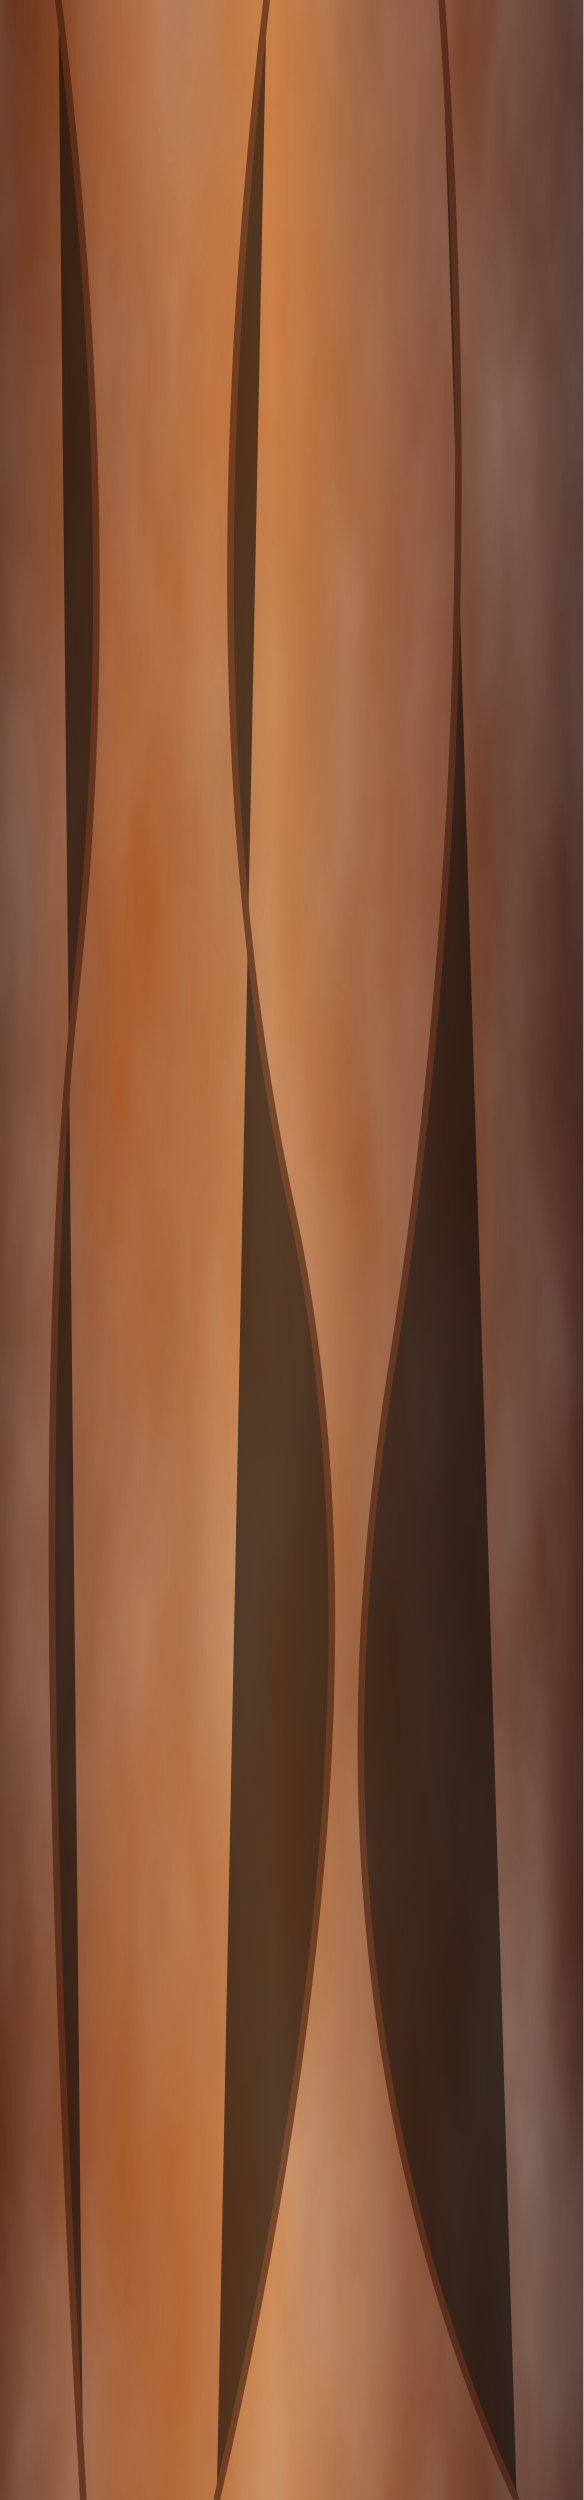
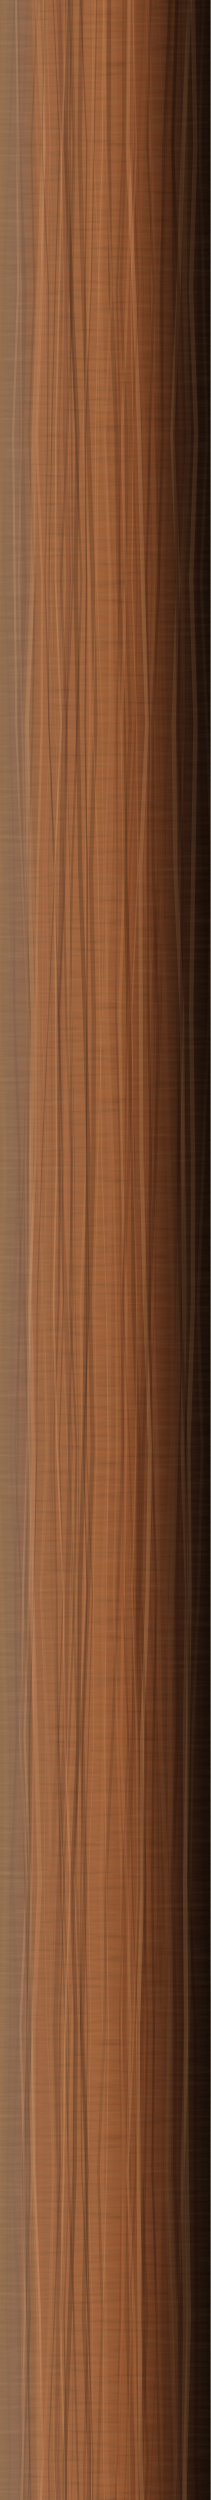
- <svg xmlns="http://www.w3.org/2000/svg" width="70" height="300" viewBox="0 0 70 300">
+ <svg xmlns="http://www.w3.org/2000/svg" width="80" height="950" viewBox="0 0 80 950">
  <defs>
-     <filter id="wood">
-       <feTurbulence type="fractalNoise" baseFrequency=".075 .013" numOctaves="4" seed="28" stitchTiles="stitch" />
-       <feColorMatrix type="saturate" values="0" />
-       <feComponentTransfer>
-         <feFuncA type="linear" slope=".45" />
-       </feComponentTransfer>
+     <linearGradient id="wood" x1="0" x2="1">
+       <stop stop-color="#381c10" />
+       <stop offset=".18" stop-color="#98572e" />
+       <stop offset=".46" stop-color="#ae6638" />
+       <stop offset=".75" stop-color="#864322" />
+       <stop offset="1" stop-color="#2c160c" />
+     </linearGradient>
+     <filter id="fibres" x="-30%" y="-10%" width="160%" height="120%">
+       <feTurbulence type="fractalNoise" baseFrequency=".06 .65" numOctaves="3" seed="12" result="t" />
+       <feColorMatrix in="t" type="matrix" values=".4 0 0 0 0  .23 0 0 0 0 .11 0 0 0 0 0 0 0 .48 0" />
    </filter>
-     <linearGradient id="warm" x1="0" x2="1">
-       <stop stop-color="#542009" />
-       <stop offset=".2" stop-color="#a44d1c" />
-       <stop offset=".47" stop-color="#ca7636" />
-       <stop offset=".7" stop-color="#87401e" />
-       <stop offset="1" stop-color="#3a160c" />
+     <linearGradient id="shine">
+       <stop stop-color="#f8c892" stop-opacity=".45" />
+       <stop offset=".17" stop-color="#fff" stop-opacity=".09" />
+       <stop offset=".62" stop-color="#000" stop-opacity=".07" />
+       <stop offset="1" stop-color="#030100" stop-opacity=".6" />
    </linearGradient>
  </defs>
-   <rect width="70" height="300" fill="url(#warm)" />
-   <rect width="70" height="300" fill="#1e0a03" filter="url(#wood)" />
-   <g stroke="#3a1507" stroke-width=".8" opacity=".58">
-     <path d="M7 0Q15 65 9 120T10 300M32 0Q22 85 35 145T26 300M53 0Q59 88 47 164T62 300" />
-   </g>
+   <rect width="80" height="950" fill="url(#wood)" />
+   <rect width="80" height="950" filter="url(#fibres)" opacity=".68" />
+   <path d="M 33.36 -5 L 31.54 0 L 32.96 55 L 31.95 110 L 32.91 165 L 32.82 220 L 33.50 275 L 33.12 330 L 31.98 385 L 34.37 440 L 35.89 495 L 37.43 550 L 39.63 605 L 42.09 660 L 39.74 715 L 40.60 770 L 38.66 825 L 36.91 880 L 39.33 935 L 38.83 990 L 37.50 1045 L 35.07 1100" fill="none" stroke="#a75c36" stroke-opacity="0.16" stroke-width="1.18" />
+   <path d="M 52.93 -5 L 50.44 0 L 52.10 55 L 54.51 110 L 53.68 165 L 54.65 220 L 56.75 275 L 57.80 330 L 59.03 385 L 57.57 440 L 58.97 495 L 60.19 550 L 60.35 605 L 60.68 660 L 61.75 715 L 64.24 770 L 64.34 825 L 63.62 880 L 62.18 935 L 59.79 990 L 59.11 1045 L 56.65 1100" fill="none" stroke="#482215" stroke-opacity="0.10" stroke-width="0.49" />
+   <path d="M 46.70 -5 L 46.99 0 L 47.66 55 L 47.49 110 L 45.43 165 L 47.67 220 L 46.56 275 L 49.01 330 L 47.69 385 L 48.75 440 L 49.40 495 L 48.67 550 L 47.97 605 L 50.34 660 L 50.14 715 L 50.88 770 L 52.54 825 L 54.24 880 L 55.63 935 L 56.90 990 L 54.56 1045 L 52.43 1100" fill="none" stroke="#a75c36" stroke-opacity="0.20" stroke-width="0.82" />
+   <path d="M 19.00 -5 L 19.61 0 L 18.27 55 L 16.95 110 L 15.17 165 L 17.50 220 L 17.55 275 L 17.06 330 L 17.31 385 L 15.18 440 L 13.43 495 L 12.56 550 L 13.48 605 L 12.96 660 L 13.40 715 L 15.43 770 L 15.14 825 L 15.71 880 L 17.76 935 L 16.61 990 L 17.52 1045 L 16.92 1100" fill="none" stroke="#a75c36" stroke-opacity="0.28" stroke-width="1.93" />
+   <path d="M 54.64 -5 L 54.85 0 L 52.76 55 L 51.90 110 L 50.06 165 L 51.61 220 L 51.44 275 L 53.74 330 L 54.24 385 L 54.62 440 L 53.76 495 L 53.96 550 L 51.86 605 L 53.94 660 L 51.47 715 L 53.24 770 L 51.77 825 L 50.53 880 L 51.41 935 L 50.44 990 L 49.12 1045 L 46.62 1100" fill="none" stroke="#35170a" stroke-opacity="0.11" stroke-width="0.15" />
+   <path d="M 17.15 -5 L 17.38 0 L 19.05 55 L 17.34 110 L 17.40 165 L 18.32 220 L 19.08 275 L 16.69 330 L 16.01 385 L 17.43 440 L 17.45 495 L 17.32 550 L 15.33 605 L 17.44 660 L 16.74 715 L 17.86 770 L 20.08 825 L 19.66 880 L 20.47 935 L 22.73 990 L 23.42 1045 L 25.40 1100" fill="none" stroke="#e9ac72" stroke-opacity="0.17" stroke-width="0.18" />
+   <path d="M 72.26 -5 L 70.70 0 L 68.97 55 L 69.37 110 L 69.99 165 L 67.57 220 L 68.77 275 L 67.64 330 L 69.28 385 L 71.37 440 L 72.01 495 L 72.67 550 L 74.35 605 L 75.68 660 L 77.27 715 L 78.65 770 L 77.22 825 L 78.88 880 L 79.82 935 L 80.98 990 L 81.91 1045 L 83.96 1100" fill="none" stroke="#251008" stroke-opacity="0.07" stroke-width="0.98" />
+   <path d="M 50.91 -5 L 52.08 0 L 51.22 55 L 51.49 110 L 49.39 165 L 47.45 220 L 49.07 275 L 46.72 330 L 48.79 385 L 47.05 440 L 44.55 495 L 46.39 550 L 47.78 605 L 48.68 660 L 50.40 715 L 49.25 770 L 47.40 825 L 48.71 880 L 48.02 935 L 45.66 990 L 44.08 1045 L 45.45 1100" fill="none" stroke="#35170a" stroke-opacity="0.09" stroke-width="0.32" />
+   <path d="M 31.97 -5 L 30.92 0 L 30.30 55 L 31.62 110 L 33.53 165 L 35.34 220 L 36.27 275 L 34.56 330 L 35.64 385 L 35.52 440 L 34.11 495 L 35.23 550 L 33.46 605 L 31.21 660 L 32.33 715 L 31.17 770 L 33.00 825 L 31.85 880 L 34.04 935 L 32.67 990 L 32.94 1045 L 32.82 1100" fill="none" stroke="#35170a" stroke-opacity="0.23" stroke-width="1.66" />
+   <path d="M 43.22 -5 L 41.40 0 L 41.25 55 L 42.05 110 L 44.27 165 L 45.08 220 L 46.98 275 L 47.77 330 L 48.75 385 L 50.57 440 L 50.79 495 L 52.73 550 L 52.28 605 L 53.31 660 L 54.95 715 L 54.12 770 L 53.58 825 L 55.58 880 L 53.69 935 L 53.16 990 L 51.67 1045 L 53.75 1100" fill="none" stroke="#35170a" stroke-opacity="0.21" stroke-width="1.67" />
+   <path d="M 18.97 -5 L 21.21 0 L 21.17 55 L 21.17 110 L 22.80 165 L 21.52 220 L 22.06 275 L 19.92 330 L 21.43 385 L 19.62 440 L 20.31 495 L 18.76 550 L 20.87 605 L 18.74 660 L 18.61 715 L 17.09 770 L 16.08 825 L 15.15 880 L 17.54 935 L 19.94 990 L 19.44 1045 L 21.03 1100" fill="none" stroke="#a75c36" stroke-opacity="0.23" stroke-width="0.32" />
+   <path d="M 12.67 -5 L 12.47 0 L 14.23 55 L 16.69 110 L 14.25 165 L 12.83 220 L 10.36 275 L 12.26 330 L 14.70 385 L 14.74 440 L 16.33 495 L 17.98 550 L 15.71 605 L 18.05 660 L 19.74 715 L 19.40 770 L 20.20 825 L 19.00 880 L 16.51 935 L 15.93 990 L 15.30 1045 L 14.22 1100" fill="none" stroke="#c78452" stroke-opacity="0.15" stroke-width="1.08" />
+   <path d="M 29.17 -5 L 26.74 0 L 26.65 55 L 26.81 110 L 28.84 165 L 30.95 220 L 29.31 275 L 27.40 330 L 26.61 385 L 27.37 440 L 26.63 495 L 29.08 550 L 28.24 605 L 26.36 660 L 24.22 715 L 25.95 770 L 25.99 825 L 28.07 880 L 29.39 935 L 30.85 990 L 29.77 1045 L 31.15 1100" fill="none" stroke="#251008" stroke-opacity="0.20" stroke-width="0.79" />
+   <path d="M 15.73 -5 L 14.30 0 L 11.90 55 L 13.02 110 L 11.05 165 L 13.13 220 L 12.43 275 L 10.67 330 L 10.84 385 L 9.21 440 L 7.10 495 L 6.74 550 L 5.77 605 L 6.29 660 L 4.10 715 L 3.73 770 L 2.91 825 L 2.47 880 L 3.79 935 L 1.94 990 L 1.39 1045 L 2.55 1100" fill="none" stroke="#35170a" stroke-opacity="0.17" stroke-width="0.72" />
+   <path d="M 37.67 -5 L 36.10 0 L 34.76 55 L 34.02 110 L 31.69 165 L 33.78 220 L 34.25 275 L 32.55 330 L 32.96 385 L 32.79 440 L 30.61 495 L 31.35 550 L 32.42 605 L 30.12 660 L 29.24 715 L 27.45 770 L 26.03 825 L 24.87 880 L 25.99 935 L 28.44 990 L 29.65 1045 L 29.43 1100" fill="none" stroke="#c78452" stroke-opacity="0.26" stroke-width="0.80" />
+   <path d="M 39.46 -5 L 39.25 0 L 38.97 55 L 37.42 110 L 36.26 165 L 36.51 220 L 35.36 275 L 37.27 330 L 38.00 385 L 38.63 440 L 40.39 495 L 41.14 550 L 40.43 605 L 39.74 660 L 40.35 715 L 41.23 770 L 40.54 825 L 39.13 880 L 39.40 935 L 40.37 990 L 40.43 1045 L 41.80 1100" fill="none" stroke="#e9ac72" stroke-opacity="0.20" stroke-width="0.39" />
+   <path d="M 1.27 -5 L 0.93 0 L 0.52 55 L -0.19 110 L 0.86 165 L 1.58 220 L 0.96 275 L -0.98 330 L 0.49 385 L -0.68 440 L -3.04 495 L -5.06 550 L -3.27 605 L -3.86 660 L -5.98 715 L -7.04 770 L -7.42 825 L -7.94 880 L -7.90 935 L -10.07 990 L -8.13 1045 L -6.25 1100" fill="none" stroke="#482215" stroke-opacity="0.20" stroke-width="1.81" />
+   <path d="M 56.64 -5 L 55.77 0 L 53.84 55 L 52.72 110 L 54.78 165 L 56.74 220 L 55.99 275 L 55.05 330 L 57.09 385 L 55.78 440 L 57.15 495 L 57.86 550 L 55.95 605 L 54.40 660 L 56.38 715 L 55.21 770 L 53.46 825 L 51.51 880 L 50.32 935 L 51.25 990 L 53.69 1045 L 52.32 1100" fill="none" stroke="#a75c36" stroke-opacity="0.23" stroke-width="1.41" />
+   <path d="M 74.43 -5 L 73.31 0 L 74.20 55 L 72.59 110 L 74.55 165 L 72.68 220 L 74.29 275 L 73.41 330 L 72.68 385 L 73.33 440 L 73.28 495 L 71.60 550 L 72.02 605 L 71.42 660 L 70.42 715 L 70.60 770 L 70.93 825 L 71.77 880 L 70.43 935 L 68.80 990 L 68.91 1045 L 70.91 1100" fill="none" stroke="#e9ac72" stroke-opacity="0.27" stroke-width="1.67" />
+   <path d="M 50.98 -5 L 50.47 0 L 50.26 55 L 48.41 110 L 46.40 165 L 47.69 220 L 46.32 275 L 47.16 330 L 45.55 385 L 46.17 440 L 47.95 495 L 47.80 550 L 46.87 605 L 45.87 660 L 48.13 715 L 49.51 770 L 48.50 825 L 50.89 880 L 51.81 935 L 53.04 990 L 52.22 1045 L 51.95 1100" fill="none" stroke="#e9ac72" stroke-opacity="0.19" stroke-width="1.09" />
+   <path d="M 19.77 -5 L 21.89 0 L 23.75 55 L 24.92 110 L 23.98 165 L 26.31 220 L 27.51 275 L 25.59 330 L 24.29 385 L 25.53 440 L 23.51 495 L 21.09 550 L 23.13 605 L 25.08 660 L 26.24 715 L 28.31 770 L 25.88 825 L 25.00 880 L 25.94 935 L 26.40 990 L 27.16 1045 L 26.95 1100" fill="none" stroke="#a75c36" stroke-opacity="0.28" stroke-width="1.62" />
+   <path d="M 69.13 -5 L 70.09 0 L 70.31 55 L 70.06 110 L 71.62 165 L 69.35 220 L 69.40 275 L 67.66 330 L 68.00 385 L 69.24 440 L 67.81 495 L 67.01 550 L 65.20 605 L 64.35 660 L 65.31 715 L 64.60 770 L 64.01 825 L 66.27 880 L 66.84 935 L 67.81 990 L 67.06 1045 L 67.42 1100" fill="none" stroke="#e9ac72" stroke-opacity="0.10" stroke-width="1.88" />
+   <path d="M 46.53 -5 L 47.17 0 L 49.63 55 L 47.36 110 L 45.63 165 L 44.74 220 L 44.45 275 L 42.32 330 L 41.13 385 L 38.80 440 L 37.05 495 L 38.67 550 L 39.98 605 L 38.21 660 L 37.38 715 L 36.81 770 L 37.67 825 L 36.98 880 L 36.50 935 L 38.32 990 L 37.01 1045 L 36.40 1100" fill="none" stroke="#a75c36" stroke-opacity="0.07" stroke-width="1.61" />
+   <path d="M 62.67 -5 L 64.04 0 L 65.84 55 L 65.78 110 L 64.42 165 L 63.04 220 L 63.73 275 L 61.95 330 L 60.89 385 L 58.79 440 L 57.49 495 L 57.21 550 L 56.84 605 L 59.24 660 L 60.05 715 L 61.55 770 L 61.77 825 L 61.89 880 L 62.91 935 L 60.97 990 L 61.69 1045 L 63.61 1100" fill="none" stroke="#35170a" stroke-opacity="0.07" stroke-width="1.09" />
+   <path d="M 58.26 -5 L 56.19 0 L 56.93 55 L 58.18 110 L 57.88 165 L 58.89 220 L 57.47 275 L 55.40 330 L 57.62 385 L 57.70 440 L 57.90 495 L 59.65 550 L 60.01 605 L 60.99 660 L 63.29 715 L 64.05 770 L 63.10 825 L 65.09 880 L 66.62 935 L 64.97 990 L 67.08 1045 L 69.33 1100" fill="none" stroke="#c78452" stroke-opacity="0.15" stroke-width="1.63" />
+   <path d="M 14.02 -5 L 12.97 0 L 14.12 55 L 15.15 110 L 12.79 165 L 14.56 220 L 15.82 275 L 16.27 330 L 14.13 385 L 11.69 440 L 13.38 495 L 11.57 550 L 10.77 605 L 12.54 660 L 11.69 715 L 9.94 770 L 8.57 825 L 8.86 880 L 8.41 935 L 7.97 990 L 10.26 1045 L 10.69 1100" fill="none" stroke="#a75c36" stroke-opacity="0.22" stroke-width="1.41" />
+   <path d="M 79.37 -5 L 77.21 0 L 76.07 55 L 77.27 110 L 78.61 165 L 76.43 220 L 78.56 275 L 80.58 330 L 79.39 385 L 77.31 440 L 75.28 495 L 76.75 550 L 75.45 605 L 73.19 660 L 72.15 715 L 71.75 770 L 69.45 825 L 67.58 880 L 67.99 935 L 66.63 990 L 68.34 1045 L 65.87 1100" fill="none" stroke="#e9ac72" stroke-opacity="0.11" stroke-width="1.16" />
+   <path d="M 37.63 -5 L 40.08 0 L 38.69 55 L 37.93 110 L 39.39 165 L 41.86 220 L 42.72 275 L 41.85 330 L 39.71 385 L 41.87 440 L 41.46 495 L 41.33 550 L 39.13 605 L 39.69 660 L 38.23 715 L 39.48 770 L 38.69 825 L 39.87 880 L 40.45 935 L 42.63 990 L 40.71 1045 L 39.13 1100" fill="none" stroke="#e9ac72" stroke-opacity="0.09" stroke-width="1.60" />
+   <path d="M 4.74 -5 L 6.15 0 L 6.58 55 L 6.85 110 L 4.99 165 L 5.55 220 L 6.18 275 L 8.26 330 L 10.41 385 L 9.74 440 L 10.21 495 L 11.37 550 L 11.10 605 L 9.30 660 L 11.55 715 L 12.04 770 L 12.98 825 L 15.20 880 L 16.21 935 L 13.92 990 L 12.93 1045 L 12.18 1100" fill="none" stroke="#e9ac72" stroke-opacity="0.19" stroke-width="0.81" />
+   <path d="M 19.98 -5 L 20.19 0 L 22.66 55 L 20.94 110 L 19.65 165 L 18.57 220 L 18.51 275 L 20.94 330 L 18.46 385 L 15.99 440 L 14.11 495 L 14.03 550 L 12.82 605 L 11.14 660 L 11.33 715 L 10.11 770 L 9.33 825 L 10.26 880 L 11.27 935 L 8.97 990 L 10.35 1045 L 10.66 1100" fill="none" stroke="#251008" stroke-opacity="0.22" stroke-width="0.43" />
+   <path d="M 40.69 -5 L 39.48 0 L 40.34 55 L 42.34 110 L 39.92 165 L 41.77 220 L 41.57 275 L 39.96 330 L 40.87 385 L 42.97 440 L 44.15 495 L 44.41 550 L 43.21 605 L 44.67 660 L 46.20 715 L 46.05 770 L 46.22 825 L 46.56 880 L 44.28 935 L 46.28 990 L 46.95 1045 L 46.67 1100" fill="none" stroke="#c78452" stroke-opacity="0.26" stroke-width="0.84" />
+   <path d="M 30.49 -5 L 29.84 0 L 27.74 55 L 28.05 110 L 26.17 165 L 24.24 220 L 23.03 275 L 25.38 330 L 26.18 385 L 26.42 440 L 25.14 495 L 23.01 550 L 21.39 605 L 23.23 660 L 23.14 715 L 25.58 770 L 24.75 825 L 22.75 880 L 24.74 935 L 24.32 990 L 25.59 1045 L 23.58 1100" fill="none" stroke="#c78452" stroke-opacity="0.06" stroke-width="1.56" />
+   <path d="M 26.80 -5 L 27.26 0 L 28.23 55 L 27.51 110 L 25.53 165 L 23.13 220 L 25.28 275 L 24.20 330 L 25.14 385 L 27.01 440 L 27.54 495 L 26.10 550 L 27.68 605 L 29.47 660 L 29.01 715 L 31.04 770 L 33.03 825 L 33.52 880 L 32.09 935 L 31.87 990 L 30.22 1045 L 32.61 1100" fill="none" stroke="#251008" stroke-opacity="0.16" stroke-width="0.95" />
+   <path d="M 8.87 -5 L 10.37 0 L 8.47 55 L 6.05 110 L 5.21 165 L 3.95 220 L 6.41 275 L 6.34 330 L 4.93 385 L 6.28 440 L 8.51 495 L 9.09 550 L 6.69 605 L 8.60 660 L 9.54 715 L 11.36 770 L 10.43 825 L 11.04 880 L 8.54 935 L 9.46 990 L 11.58 1045 L 9.97 1100" fill="none" stroke="#482215" stroke-opacity="0.07" stroke-width="1.08" />
+   <path d="M 28.28 -5 L 26.31 0 L 23.85 55 L 24.57 110 L 25.66 165 L 25.19 220 L 22.98 275 L 25.42 330 L 26.51 385 L 24.47 440 L 25.03 495 L 26.39 550 L 28.30 605 L 26.76 660 L 24.64 715 L 24.59 770 L 22.31 825 L 24.01 880 L 24.02 935 L 23.83 990 L 22.74 1045 L 23.71 1100" fill="none" stroke="#e9ac72" stroke-opacity="0.06" stroke-width="1.92" />
+   <path d="M 34.47 -5 L 36.78 0 L 35.80 55 L 34.64 110 L 32.47 165 L 32.79 220 L 32.15 275 L 33.24 330 L 33.16 385 L 32.69 440 L 32.88 495 L 32.83 550 L 35.14 605 L 33.63 660 L 32.10 715 L 33.31 770 L 32.44 825 L 34.05 880 L 34.27 935 L 34.39 990 L 35.40 1045 L 34.34 1100" fill="none" stroke="#482215" stroke-opacity="0.24" stroke-width="0.44" />
+   <path d="M 75.92 -5 L 76.86 0 L 77.20 55 L 75.74 110 L 75.97 165 L 75.34 220 L 75.85 275 L 77.53 330 L 78.93 385 L 78.58 440 L 77.00 495 L 78.54 550 L 78.61 605 L 77.95 660 L 77.90 715 L 79.87 770 L 81.30 825 L 82.78 880 L 80.89 935 L 82.41 990 L 80.95 1045 L 80.26 1100" fill="none" stroke="#35170a" stroke-opacity="0.20" stroke-width="1.47" />
+   <path d="M 57.39 -5 L 55.85 0 L 57.77 55 L 56.91 110 L 59.21 165 L 60.55 220 L 62.14 275 L 63.06 330 L 61.18 385 L 59.66 440 L 58.83 495 L 56.40 550 L 58.61 605 L 59.85 660 L 60.33 715 L 58.67 770 L 57.70 825 L 59.95 880 L 57.68 935 L 56.16 990 L 56.36 1045 L 54.64 1100" fill="none" stroke="#482215" stroke-opacity="0.17" stroke-width="0.35" />
+   <path d="M 47.46 -5 L 46.88 0 L 46.71 55 L 44.42 110 L 45.65 165 L 45.40 220 L 44.36 275 L 44.55 330 L 44.10 385 L 45.68 440 L 45.87 495 L 46.98 550 L 46.60 605 L 48.69 660 L 46.69 715 L 45.55 770 L 46.24 825 L 45.62 880 L 44.54 935 L 42.28 990 L 40.89 1045 L 40.81 1100" fill="none" stroke="#482215" stroke-opacity="0.20" stroke-width="0.74" />
+   <path d="M 2.97 -5 L 1.86 0 L 0.57 55 L -0.27 110 L 1.22 165 L -0.68 220 L -1.52 275 L 0.21 330 L -0.46 385 L 1.95 440 L 0.03 495 L -1.47 550 L 0.61 605 L 2.54 660 L 2.16 715 L 0.80 770 L -0.38 825 L -0.81 880 L -2.04 935 L -1.10 990 L -1.79 1045 L -3.66 1100" fill="none" stroke="#a75c36" stroke-opacity="0.08" stroke-width="1.86" />
+   <path d="M 57.22 -5 L 57.14 0 L 56.06 55 L 58.51 110 L 56.98 165 L 55.61 220 L 56.58 275 L 56.12 330 L 56.47 385 L 57.28 440 L 56.80 495 L 57.66 550 L 59.49 605 L 58.35 660 L 57.89 715 L 58.44 770 L 58.02 825 L 59.46 880 L 60.55 935 L 62.00 990 L 63.26 1045 L 65.68 1100" fill="none" stroke="#35170a" stroke-opacity="0.26" stroke-width="0.92" />
+   <path d="M 16.29 -5 L 16.65 0 L 16.84 55 L 15.85 110 L 13.90 165 L 16.00 220 L 15.88 275 L 14.34 330 L 13.71 385 L 13.47 440 L 11.23 495 L 10.43 550 L 8.79 605 L 7.76 660 L 10.16 715 L 7.75 770 L 9.36 825 L 9.45 880 L 8.61 935 L 6.98 990 L 8.98 1045 L 10.37 1100" fill="none" stroke="#e9ac72" stroke-opacity="0.19" stroke-width="0.89" />
+   <path d="M 14.60 -5 L 17.03 0 L 15.97 55 L 18.43 110 L 18.01 165 L 17.14 220 L 18.63 275 L 20.53 330 L 22.33 385 L 23.82 440 L 24.09 495 L 22.56 550 L 23.97 605 L 22.27 660 L 24.40 715 L 22.72 770 L 22.77 825 L 20.64 880 L 18.41 935 L 19.29 990 L 21.72 1045 L 24.00 1100" fill="none" stroke="#251008" stroke-opacity="0.20" stroke-width="0.50" />
+   <path d="M 56.69 -5 L 56.29 0 L 57.48 55 L 58.64 110 L 57.91 165 L 59.68 220 L 59.23 275 L 60.81 330 L 62.74 385 L 64.09 440 L 65.64 495 L 65.41 550 L 62.92 605 L 65.35 660 L 63.64 715 L 61.65 770 L 61.31 825 L 59.82 880 L 61.23 935 L 61.20 990 L 58.85 1045 L 59.57 1100" fill="none" stroke="#a75c36" stroke-opacity="0.20" stroke-width="1.68" />
+   <path d="M 50.74 -5 L 51.43 0 L 50.76 55 L 49.86 110 L 51.74 165 L 52.03 220 L 51.00 275 L 49.82 330 L 49.13 385 L 48.59 440 L 46.39 495 L 46.87 550 L 46.25 605 L 45.80 660 L 48.29 715 L 47.34 770 L 46.72 825 L 46.09 880 L 45.72 935 L 44.81 990 L 43.27 1045 L 43.71 1100" fill="none" stroke="#a75c36" stroke-opacity="0.27" stroke-width="1.61" />
+   <path d="M 48.40 -5 L 48.94 0 L 48.48 55 L 50.93 110 L 52.89 165 L 54.22 220 L 55.89 275 L 53.39 330 L 53.52 385 L 53.79 440 L 55.08 495 L 57.01 550 L 56.06 605 L 53.97 660 L 54.14 715 L 52.42 770 L 52.66 825 L 53.01 880 L 53.43 935 L 55.13 990 L 53.25 1045 L 52.98 1100" fill="none" stroke="#e9ac72" stroke-opacity="0.28" stroke-width="1.52" />
+   <path d="M 42.87 -5 L 43.20 0 L 43.73 55 L 42.90 110 L 42.65 165 L 44.15 220 L 46.14 275 L 44.25 330 L 45.20 385 L 46.80 440 L 45.57 495 L 44.91 550 L 46.73 605 L 47.39 660 L 49.18 715 L 48.67 770 L 47.08 825 L 47.87 880 L 46.64 935 L 44.84 990 L 43.17 1045 L 43.66 1100" fill="none" stroke="#c78452" stroke-opacity="0.10" stroke-width="1.86" />
+   <path d="M 27.95 -5 L 25.98 0 L 25.47 55 L 23.60 110 L 22.59 165 L 20.60 220 L 19.94 275 L 18.36 330 L 19.55 385 L 19.84 440 L 19.27 495 L 19.18 550 L 21.16 605 L 21.33 660 L 23.31 715 L 22.39 770 L 24.87 825 L 24.20 880 L 25.84 935 L 26.60 990 L 26.59 1045 L 26.82 1100" fill="none" stroke="#482215" stroke-opacity="0.08" stroke-width="0.49" />
+   <path d="M 70.79 -5 L 69.36 0 L 69.44 55 L 68.65 110 L 70.51 165 L 70.35 220 L 70.06 275 L 70.14 330 L 71.00 385 L 70.56 440 L 69.38 495 L 70.79 550 L 68.39 605 L 68.72 660 L 70.02 715 L 70.16 770 L 70.26 825 L 70.61 880 L 69.64 935 L 67.61 990 L 68.82 1045 L 67.39 1100" fill="none" stroke="#35170a" stroke-opacity="0.09" stroke-width="1.27" />
+   <path d="M 6.81 -5 L 5.50 0 L 3.51 55 L 1.49 110 L -0.02 165 L 1.71 220 L 3.86 275 L 5.37 330 L 5.43 385 L 7.32 440 L 7.85 495 L 5.60 550 L 8.06 605 L 8.03 660 L 9.65 715 L 10.56 770 L 11.38 825 L 10.70 880 L 11.32 935 L 12.11 990 L 9.77 1045 L 11.57 1100" fill="none" stroke="#482215" stroke-opacity="0.27" stroke-width="0.79" />
+   <path d="M 26.53 -5 L 26.32 0 L 27.77 55 L 26.70 110 L 27.23 165 L 27.64 220 L 25.38 275 L 24.81 330 L 22.34 385 L 22.59 440 L 22.33 495 L 20.42 550 L 21.57 605 L 22.05 660 L 23.08 715 L 24.82 770 L 26.13 825 L 24.50 880 L 25.01 935 L 25.12 990 L 23.18 1045 L 23.75 1100" fill="none" stroke="#251008" stroke-opacity="0.18" stroke-width="0.69" />
+   <path d="M 72.96 -5 L 73.67 0 L 74.16 55 L 72.48 110 L 71.25 165 L 69.09 220 L 70.33 275 L 70.88 330 L 68.42 385 L 67.63 440 L 67.07 495 L 67.12 550 L 66.95 605 L 67.84 660 L 68.59 715 L 69.09 770 L 68.67 825 L 68.25 880 L 65.85 935 L 66.99 990 L 66.08 1045 L 65.67 1100" fill="none" stroke="#482215" stroke-opacity="0.10" stroke-width="1.79" />
+   <path d="M 69.22 -5 L 67.40 0 L 65.79 55 L 66.15 110 L 67.58 165 L 67.84 220 L 69.07 275 L 67.60 330 L 67.55 385 L 68.38 440 L 70.27 495 L 68.25 550 L 67.26 605 L 67.38 660 L 65.55 715 L 66.62 770 L 66.34 825 L 68.31 880 L 67.98 935 L 65.82 990 L 64.70 1045 L 63.33 1100" fill="none" stroke="#35170a" stroke-opacity="0.24" stroke-width="1.28" />
+   <path d="M 74.30 -5 L 72.07 0 L 69.58 55 L 67.82 110 L 65.47 165 L 67.71 220 L 66.00 275 L 66.70 330 L 69.11 385 L 69.59 440 L 70.07 495 L 69.38 550 L 71.07 605 L 70.32 660 L 70.26 715 L 70.81 770 L 69.40 825 L 70.48 880 L 69.82 935 L 71.51 990 L 73.98 1045 L 74.22 1100" fill="none" stroke="#e9ac72" stroke-opacity="0.22" stroke-width="1.66" />
+   <path d="M 39.98 -5 L 38.13 0 L 40.51 55 L 40.60 110 L 38.94 165 L 41.13 220 L 43.35 275 L 41.41 330 L 41.06 385 L 39.85 440 L 38.61 495 L 39.32 550 L 37.29 605 L 39.41 660 L 39.45 715 L 38.40 770 L 37.30 825 L 38.70 880 L 37.93 935 L 38.75 990 L 39.03 1045 L 37.59 1100" fill="none" stroke="#a75c36" stroke-opacity="0.11" stroke-width="0.22" />
+   <path d="M 23.72 -5 L 25.48 0 L 23.58 55 L 22.53 110 L 21.23 165 L 21.09 220 L 23.23 275 L 20.76 330 L 21.28 385 L 21.53 440 L 20.31 495 L 21.62 550 L 24.08 605 L 24.60 660 L 26.71 715 L 24.71 770 L 24.19 825 L 22.82 880 L 24.44 935 L 24.19 990 L 25.14 1045 L 25.24 1100" fill="none" stroke="#e9ac72" stroke-opacity="0.27" stroke-width="0.64" />
+   <path d="M 29.28 -5 L 27.66 0 L 26.07 55 L 25.00 110 L 26.21 165 L 26.72 220 L 25.29 275 L 26.51 330 L 27.32 385 L 28.28 440 L 28.58 495 L 29.91 550 L 29.68 605 L 30.05 660 L 27.62 715 L 28.33 770 L 27.87 825 L 27.89 880 L 27.46 935 L 26.29 990 L 24.16 1045 L 26.43 1100" fill="none" stroke="#251008" stroke-opacity="0.16" stroke-width="0.28" />
+   <path d="M 65.38 -5 L 64.62 0 L 62.18 55 L 61.41 110 L 61.89 165 L 60.35 220 L 58.03 275 L 58.26 330 L 60.00 385 L 59.11 440 L 56.93 495 L 54.54 550 L 53.51 605 L 55.42 660 L 54.81 715 L 55.93 770 L 55.06 825 L 54.22 880 L 56.00 935 L 54.02 990 L 55.77 1045 L 57.12 1100" fill="none" stroke="#35170a" stroke-opacity="0.22" stroke-width="1.10" />
+   <path d="M 47.81 -5 L 48.27 0 L 48.91 55 L 48.75 110 L 50.52 165 L 48.46 220 L 48.29 275 L 48.54 330 L 50.49 385 L 50.01 440 L 47.71 495 L 47.43 550 L 46.57 605 L 45.68 660 L 45.02 715 L 44.91 770 L 44.08 825 L 43.36 880 L 41.41 935 L 39.81 990 L 40.83 1045 L 40.83 1100" fill="none" stroke="#a75c36" stroke-opacity="0.21" stroke-width="0.32" />
+   <path d="M 50.56 -5 L 50.19 0 L 50.19 55 L 52.69 110 L 50.34 165 L 52.04 220 L 51.51 275 L 49.30 330 L 48.10 385 L 47.76 440 L 46.73 495 L 49.22 550 L 50.62 605 L 50.25 660 L 50.16 715 L 52.41 770 L 51.52 825 L 49.30 880 L 49.06 935 L 49.32 990 L 47.75 1045 L 49.33 1100" fill="none" stroke="#35170a" stroke-opacity="0.14" stroke-width="0.60" />
+   <path d="M 15.99 -5 L 14.20 0 L 16.53 55 L 14.72 110 L 12.85 165 L 12.33 220 L 10.19 275 L 10.92 330 L 12.49 385 L 11.81 440 L 11.49 495 L 12.49 550 L 12.20 605 L 13.67 660 L 15.12 715 L 12.66 770 L 12.88 825 L 14.61 880 L 14.86 935 L 15.55 990 L 16.26 1045 L 17.61 1100" fill="none" stroke="#e9ac72" stroke-opacity="0.16" stroke-width="1.70" />
+   <path d="M 12.14 -5 L 13.92 0 L 15.15 55 L 16.59 110 L 16.44 165 L 17.48 220 L 19.94 275 L 17.62 330 L 18.26 385 L 18.17 440 L 15.74 495 L 13.65 550 L 12.20 605 L 13.74 660 L 14.59 715 L 12.38 770 L 11.60 825 L 13.26 880 L 13.62 935 L 13.08 990 L 11.68 1045 L 9.52 1100" fill="none" stroke="#c78452" stroke-opacity="0.11" stroke-width="0.57" />
+   <path d="M 2.14 -5 L 2.06 0 L 1.13 55 L 2.04 110 L 4.03 165 L 3.36 220 L 4.89 275 L 4.91 330 L 3.68 385 L 2.77 440 L 4.43 495 L 2.29 550 L 0.36 605 L -1.03 660 L -2.19 715 L -1.35 770 L -0.95 825 L -0.66 880 L -0.55 935 L 1.13 990 L 1.51 1045 L 3.64 1100" fill="none" stroke="#482215" stroke-opacity="0.09" stroke-width="0.74" />
+   <path d="M 26.64 -5 L 25.64 0 L 25.00 55 L 27.12 110 L 29.45 165 L 28.75 220 L 29.60 275 L 30.48 330 L 32.24 385 L 33.63 440 L 32.68 495 L 31.96 550 L 30.35 605 L 29.82 660 L 27.43 715 L 28.77 770 L 28.36 825 L 26.55 880 L 24.66 935 L 24.50 990 L 25.69 1045 L 23.65 1100" fill="none" stroke="#35170a" stroke-opacity="0.28" stroke-width="1.61" />
+   <path d="M 69.48 -5 L 67.18 0 L 65.54 55 L 67.83 110 L 66.36 165 L 67.29 220 L 67.73 275 L 69.23 330 L 68.87 385 L 67.74 440 L 68.56 495 L 70.67 550 L 71.32 605 L 72.12 660 L 71.78 715 L 74.16 770 L 74.24 825 L 74.62 880 L 74.37 935 L 76.39 990 L 73.94 1045 L 74.67 1100" fill="none" stroke="#251008" stroke-opacity="0.27" stroke-width="1.22" />
+   <path d="M 35.21 -5 L 34.97 0 L 35.55 55 L 37.71 110 L 37.31 165 L 36.82 220 L 38.74 275 L 39.35 330 L 38.85 385 L 37.14 440 L 36.01 495 L 36.70 550 L 35.47 605 L 35.63 660 L 33.61 715 L 34.47 770 L 33.41 825 L 35.16 880 L 34.90 935 L 34.08 990 L 35.61 1045 L 37.94 1100" fill="none" stroke="#e9ac72" stroke-opacity="0.18" stroke-width="0.25" />
+   <path d="M 63.48 -5 L 64.81 0 L 62.62 55 L 61.66 110 L 60.80 165 L 59.80 220 L 59.71 275 L 60.50 330 L 58.09 385 L 57.52 440 L 55.52 495 L 53.43 550 L 52.72 605 L 50.42 660 L 48.04 715 L 47.23 770 L 49.04 825 L 48.16 880 L 50.52 935 L 49.82 990 L 50.32 1045 L 50.25 1100" fill="none" stroke="#251008" stroke-opacity="0.11" stroke-width="1.72" />
+   <path d="M 45.61 -5 L 48.03 0 L 47.61 55 L 45.89 110 L 48.11 165 L 47.78 220 L 49.55 275 L 47.56 330 L 49.81 385 L 48.99 440 L 46.60 495 L 46.61 550 L 44.80 605 L 42.76 660 L 40.34 715 L 39.73 770 L 37.39 825 L 38.89 880 L 37.39 935 L 36.66 990 L 37.23 1045 L 36.67 1100" fill="none" stroke="#251008" stroke-opacity="0.13" stroke-width="1.13" />
+   <path d="M 7.39 -5 L 6.38 0 L 6.99 55 L 9.22 110 L 8.23 165 L 9.24 220 L 7.53 275 L 8.48 330 L 10.87 385 L 10.21 440 L 9.73 495 L 11.08 550 L 9.96 605 L 11.73 660 L 10.96 715 L 11.39 770 L 9.01 825 L 10.88 880 L 8.63 935 L 9.20 990 L 7.28 1045 L 7.57 1100" fill="none" stroke="#35170a" stroke-opacity="0.18" stroke-width="1.86" />
+   <path d="M 1.04 -5 L 0.02 0 L 0.27 55 L -0.04 110 L 1.14 165 L 1.49 220 L 0.06 275 L 1.11 330 L 0.84 385 L 0.56 440 L 1.38 495 L 2.31 550 L 2.08 605 L 3.30 660 L 4.67 715 L 5.20 770 L 3.31 825 L 3.90 880 L 3.00 935 L 4.09 990 L 3.89 1045 L 4.42 1100" fill="none" stroke="#482215" stroke-opacity="0.09" stroke-width="1.39" />
+   <path d="M 61.30 -5 L 60.11 0 L 62.33 55 L 60.01 110 L 60.87 165 L 59.04 220 L 56.89 275 L 54.70 330 L 55.24 385 L 55.21 440 L 52.88 495 L 51.22 550 L 49.01 605 L 50.16 660 L 51.45 715 L 50.28 770 L 52.42 825 L 50.02 880 L 48.43 935 L 46.05 990 L 47.04 1045 L 45.39 1100" fill="none" stroke="#e9ac72" stroke-opacity="0.07" stroke-width="0.28" />
+   <path d="M 3.82 -5 L 6.02 0 L 7.22 55 L 7.91 110 L 8.05 165 L 7.16 220 L 8.34 275 L 9.37 330 L 10.96 385 L 11.49 440 L 11.67 495 L 10.99 550 L 12.61 605 L 12.61 660 L 12.02 715 L 10.62 770 L 12.12 825 L 10.53 880 L 8.60 935 L 7.26 990 L 6.41 1045 L 4.00 1100" fill="none" stroke="#e9ac72" stroke-opacity="0.11" stroke-width="0.76" />
+   <path d="M 22.75 -5 L 22.27 0 L 24.35 55 L 25.33 110 L 24.71 165 L 26.05 220 L 24.42 275 L 23.37 330 L 22.20 385 L 22.63 440 L 24.95 495 L 26.78 550 L 25.56 605 L 24.64 660 L 22.47 715 L 21.11 770 L 22.45 825 L 22.30 880 L 21.64 935 L 23.37 990 L 21.80 1045 L 20.84 1100" fill="none" stroke="#482215" stroke-opacity="0.20" stroke-width="1.75" />
+   <path d="M 46.72 -5 L 45.47 0 L 44.15 55 L 45.57 110 L 43.66 165 L 43.17 220 L 41.77 275 L 42.05 330 L 44.14 385 L 44.44 440 L 45.04 495 L 45.31 550 L 45.17 605 L 47.25 660 L 46.35 715 L 44.65 770 L 45.73 825 L 47.60 880 L 48.74 935 L 47.47 990 L 45.81 1045 L 44.86 1100" fill="none" stroke="#a75c36" stroke-opacity="0.06" stroke-width="0.38" />
+   <path d="M 50.69 -5 L 50.44 0 L 51.86 55 L 49.73 110 L 50.59 165 L 50.18 220 L 51.88 275 L 52.39 330 L 50.07 385 L 50.68 440 L 51.94 495 L 51.70 550 L 50.18 605 L 51.93 660 L 52.23 715 L 50.83 770 L 48.61 825 L 49.45 880 L 49.11 935 L 49.59 990 L 49.26 1045 L 48.21 1100" fill="none" stroke="#e9ac72" stroke-opacity="0.19" stroke-width="0.55" />
+   <path d="M 18.14 -5 L 17.80 0 L 19.16 55 L 19.67 110 L 19.08 165 L 19.06 220 L 21.13 275 L 22.38 330 L 21.55 385 L 23.28 440 L 23.22 495 L 25.52 550 L 27.76 605 L 25.56 660 L 26.76 715 L 25.63 770 L 26.20 825 L 23.72 880 L 21.52 935 L 20.28 990 L 21.27 1045 L 23.37 1100" fill="none" stroke="#e9ac72" stroke-opacity="0.16" stroke-width="0.16" />
+   <path d="M 23.43 -5 L 23.40 0 L 21.97 55 L 23.28 110 L 21.84 165 L 23.55 220 L 23.22 275 L 23.59 330 L 22.78 385 L 23.72 440 L 21.85 495 L 19.47 550 L 19.99 605 L 21.94 660 L 19.49 715 L 20.25 770 L 21.79 825 L 24.01 880 L 23.76 935 L 22.62 990 L 21.37 1045 L 21.78 1100" fill="none" stroke="#251008" stroke-opacity="0.06" stroke-width="1.50" />
+   <path d="M 33.67 -5 L 33.73 0 L 32.06 55 L 31.08 110 L 30.80 165 L 31.44 220 L 30.47 275 L 28.74 330 L 26.69 385 L 25.50 440 L 23.01 495 L 20.52 550 L 20.11 605 L 20.06 660 L 18.66 715 L 20.59 770 L 20.83 825 L 18.72 880 L 17.79 935 L 16.83 990 L 15.43 1045 L 14.66 1100" fill="none" stroke="#c78452" stroke-opacity="0.06" stroke-width="1.55" />
+   <path d="M 1.25 -5 L 0.06 0 L -1.87 55 L 0.61 110 L 1.58 165 L 2.51 220 L 3.24 275 L 3.50 330 L 5.65 385 L 7.45 440 L 5.01 495 L 4.07 550 L 6.01 605 L 6.53 660 L 4.82 715 L 6.80 770 L 4.80 825 L 7.19 880 L 7.80 935 L 7.49 990 L 9.71 1045 L 10.74 1100" fill="none" stroke="#482215" stroke-opacity="0.15" stroke-width="1.32" />
+   <path d="M 30.79 -5 L 30.68 0 L 32.97 55 L 32.31 110 L 32.22 165 L 32.90 220 L 32.50 275 L 33.02 330 L 32.96 385 L 32.96 440 L 33.85 495 L 31.73 550 L 33.16 605 L 31.44 660 L 30.76 715 L 30.66 770 L 31.08 825 L 33.54 880 L 35.34 935 L 34.63 990 L 34.42 1045 L 32.81 1100" fill="none" stroke="#251008" stroke-opacity="0.22" stroke-width="0.51" />
+   <rect width="80" height="950" fill="url(#shine)" />
</svg>
